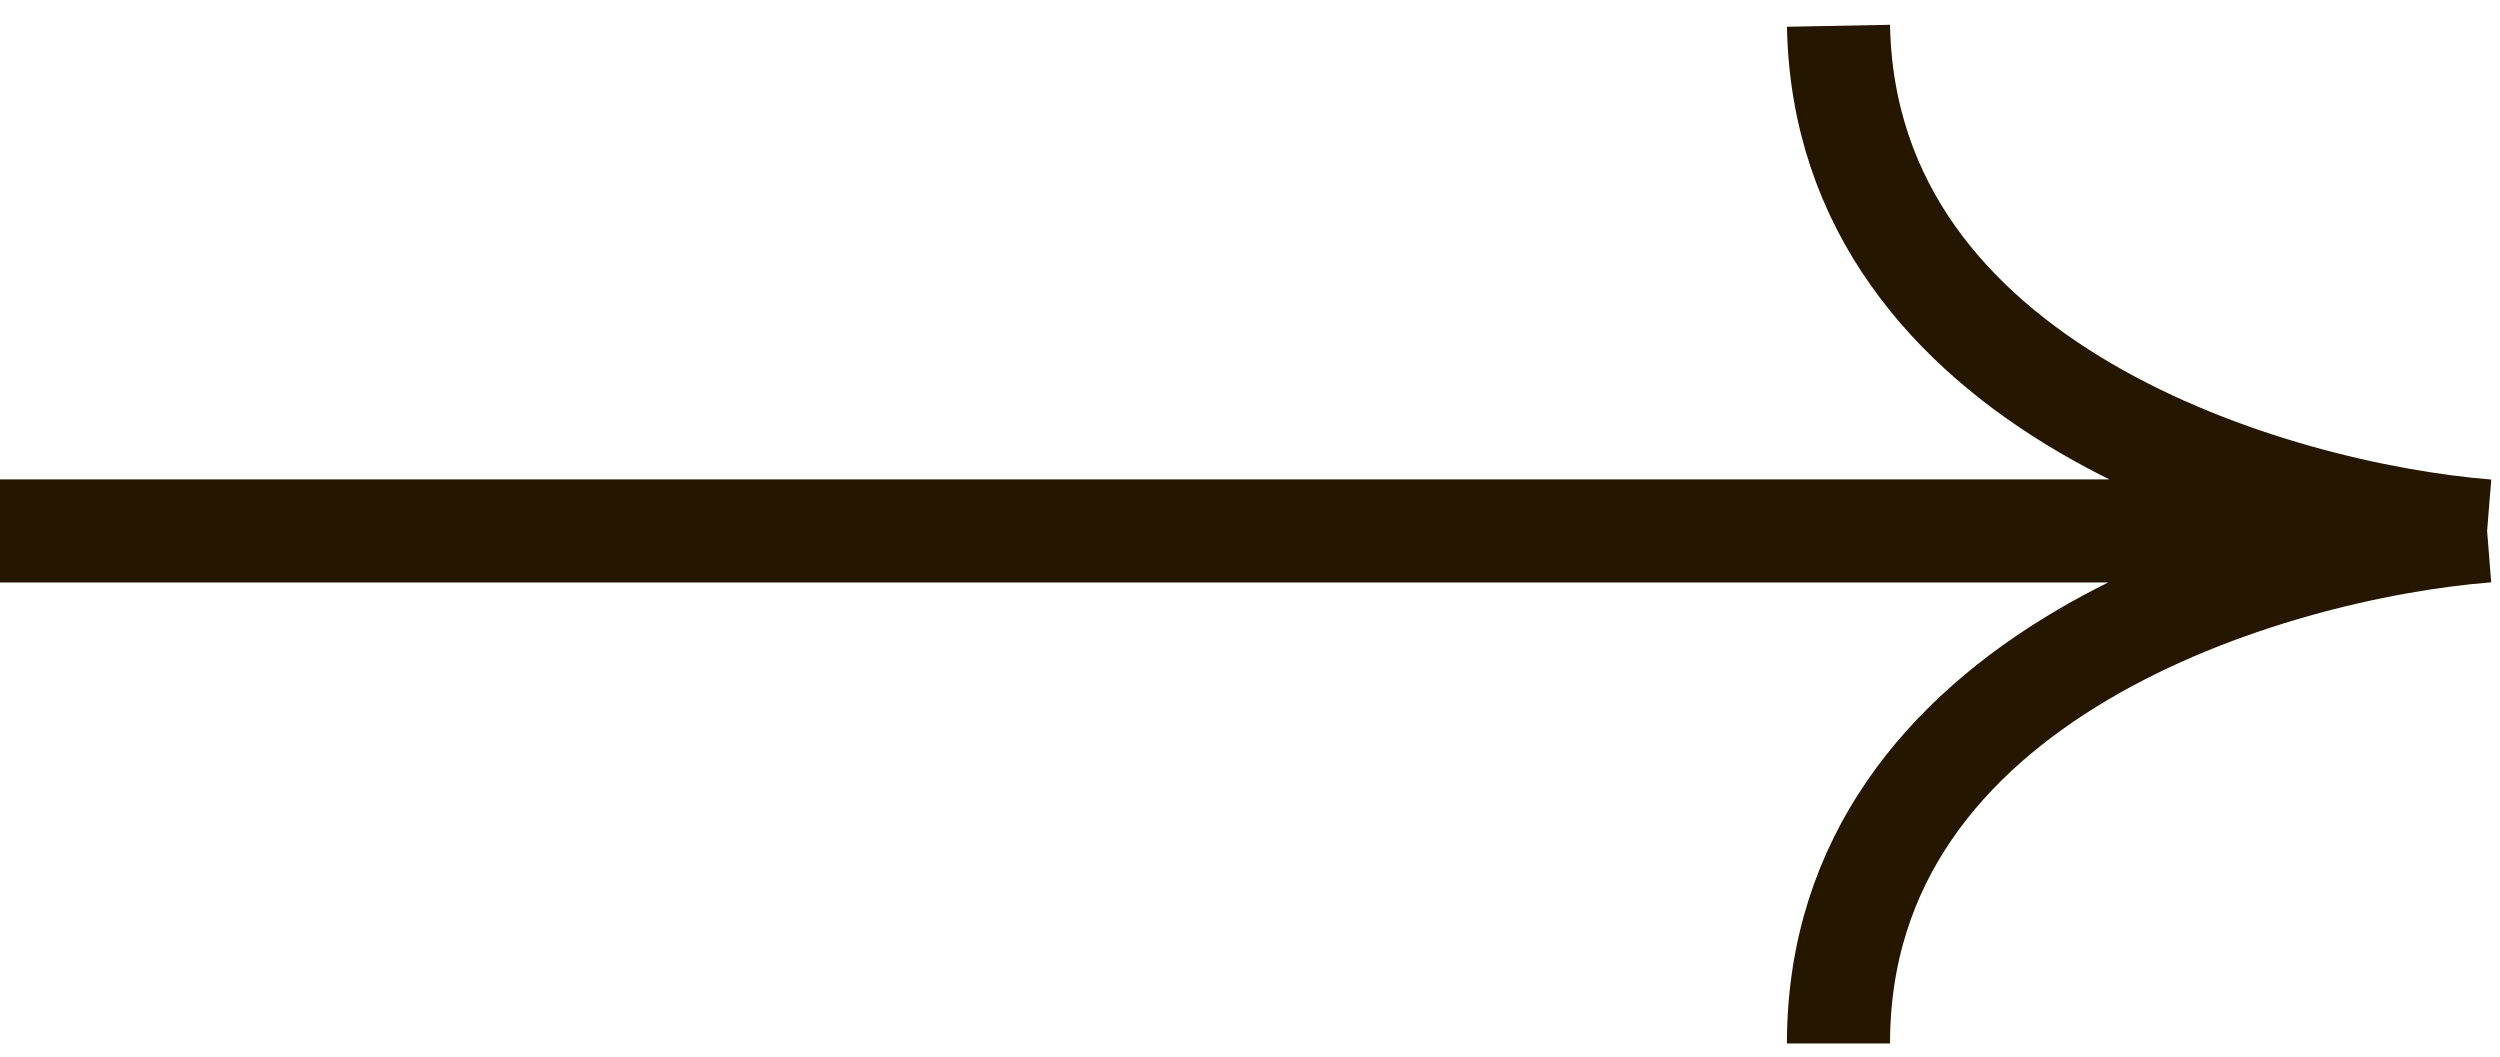
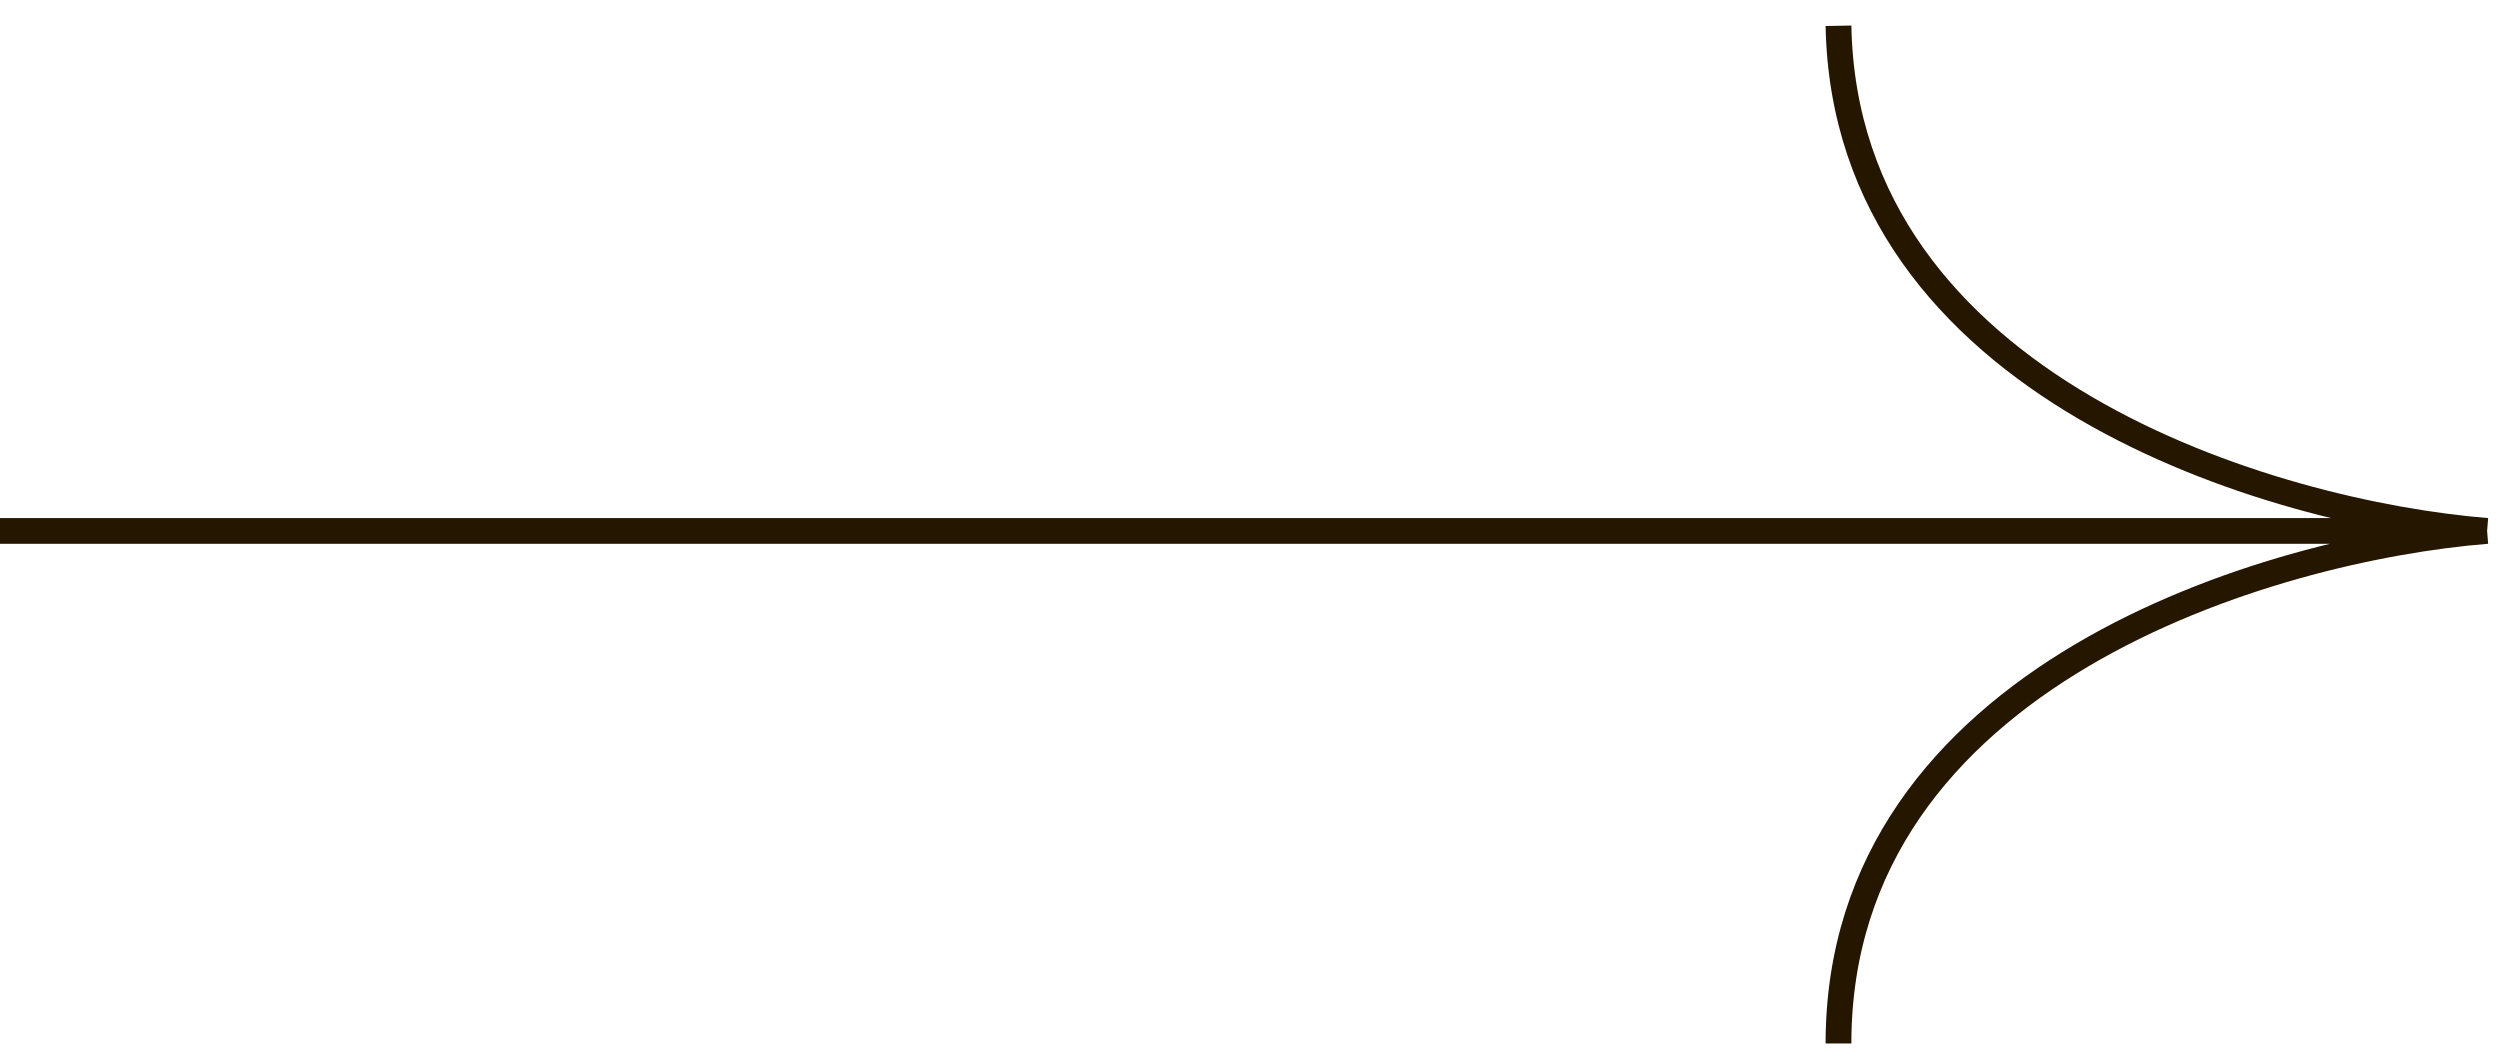
<svg xmlns="http://www.w3.org/2000/svg" width="97" height="41" viewBox="0 0 97 41" fill="none">
-   <path d="M0 20.6H96.5M96.5 20.6C88.222 19.932 71.6 15.078 71.333 1M96.5 20.6C88.111 21.267 71.333 26.179 71.333 40.486" stroke="#251600" stroke-width="4" />
+   <path d="M0 20.6H96.5M96.5 20.6C88.222 19.932 71.6 15.078 71.333 1M96.5 20.6C88.111 21.267 71.333 26.179 71.333 40.486" stroke="#251600" strokeWidth="4" />
</svg>
